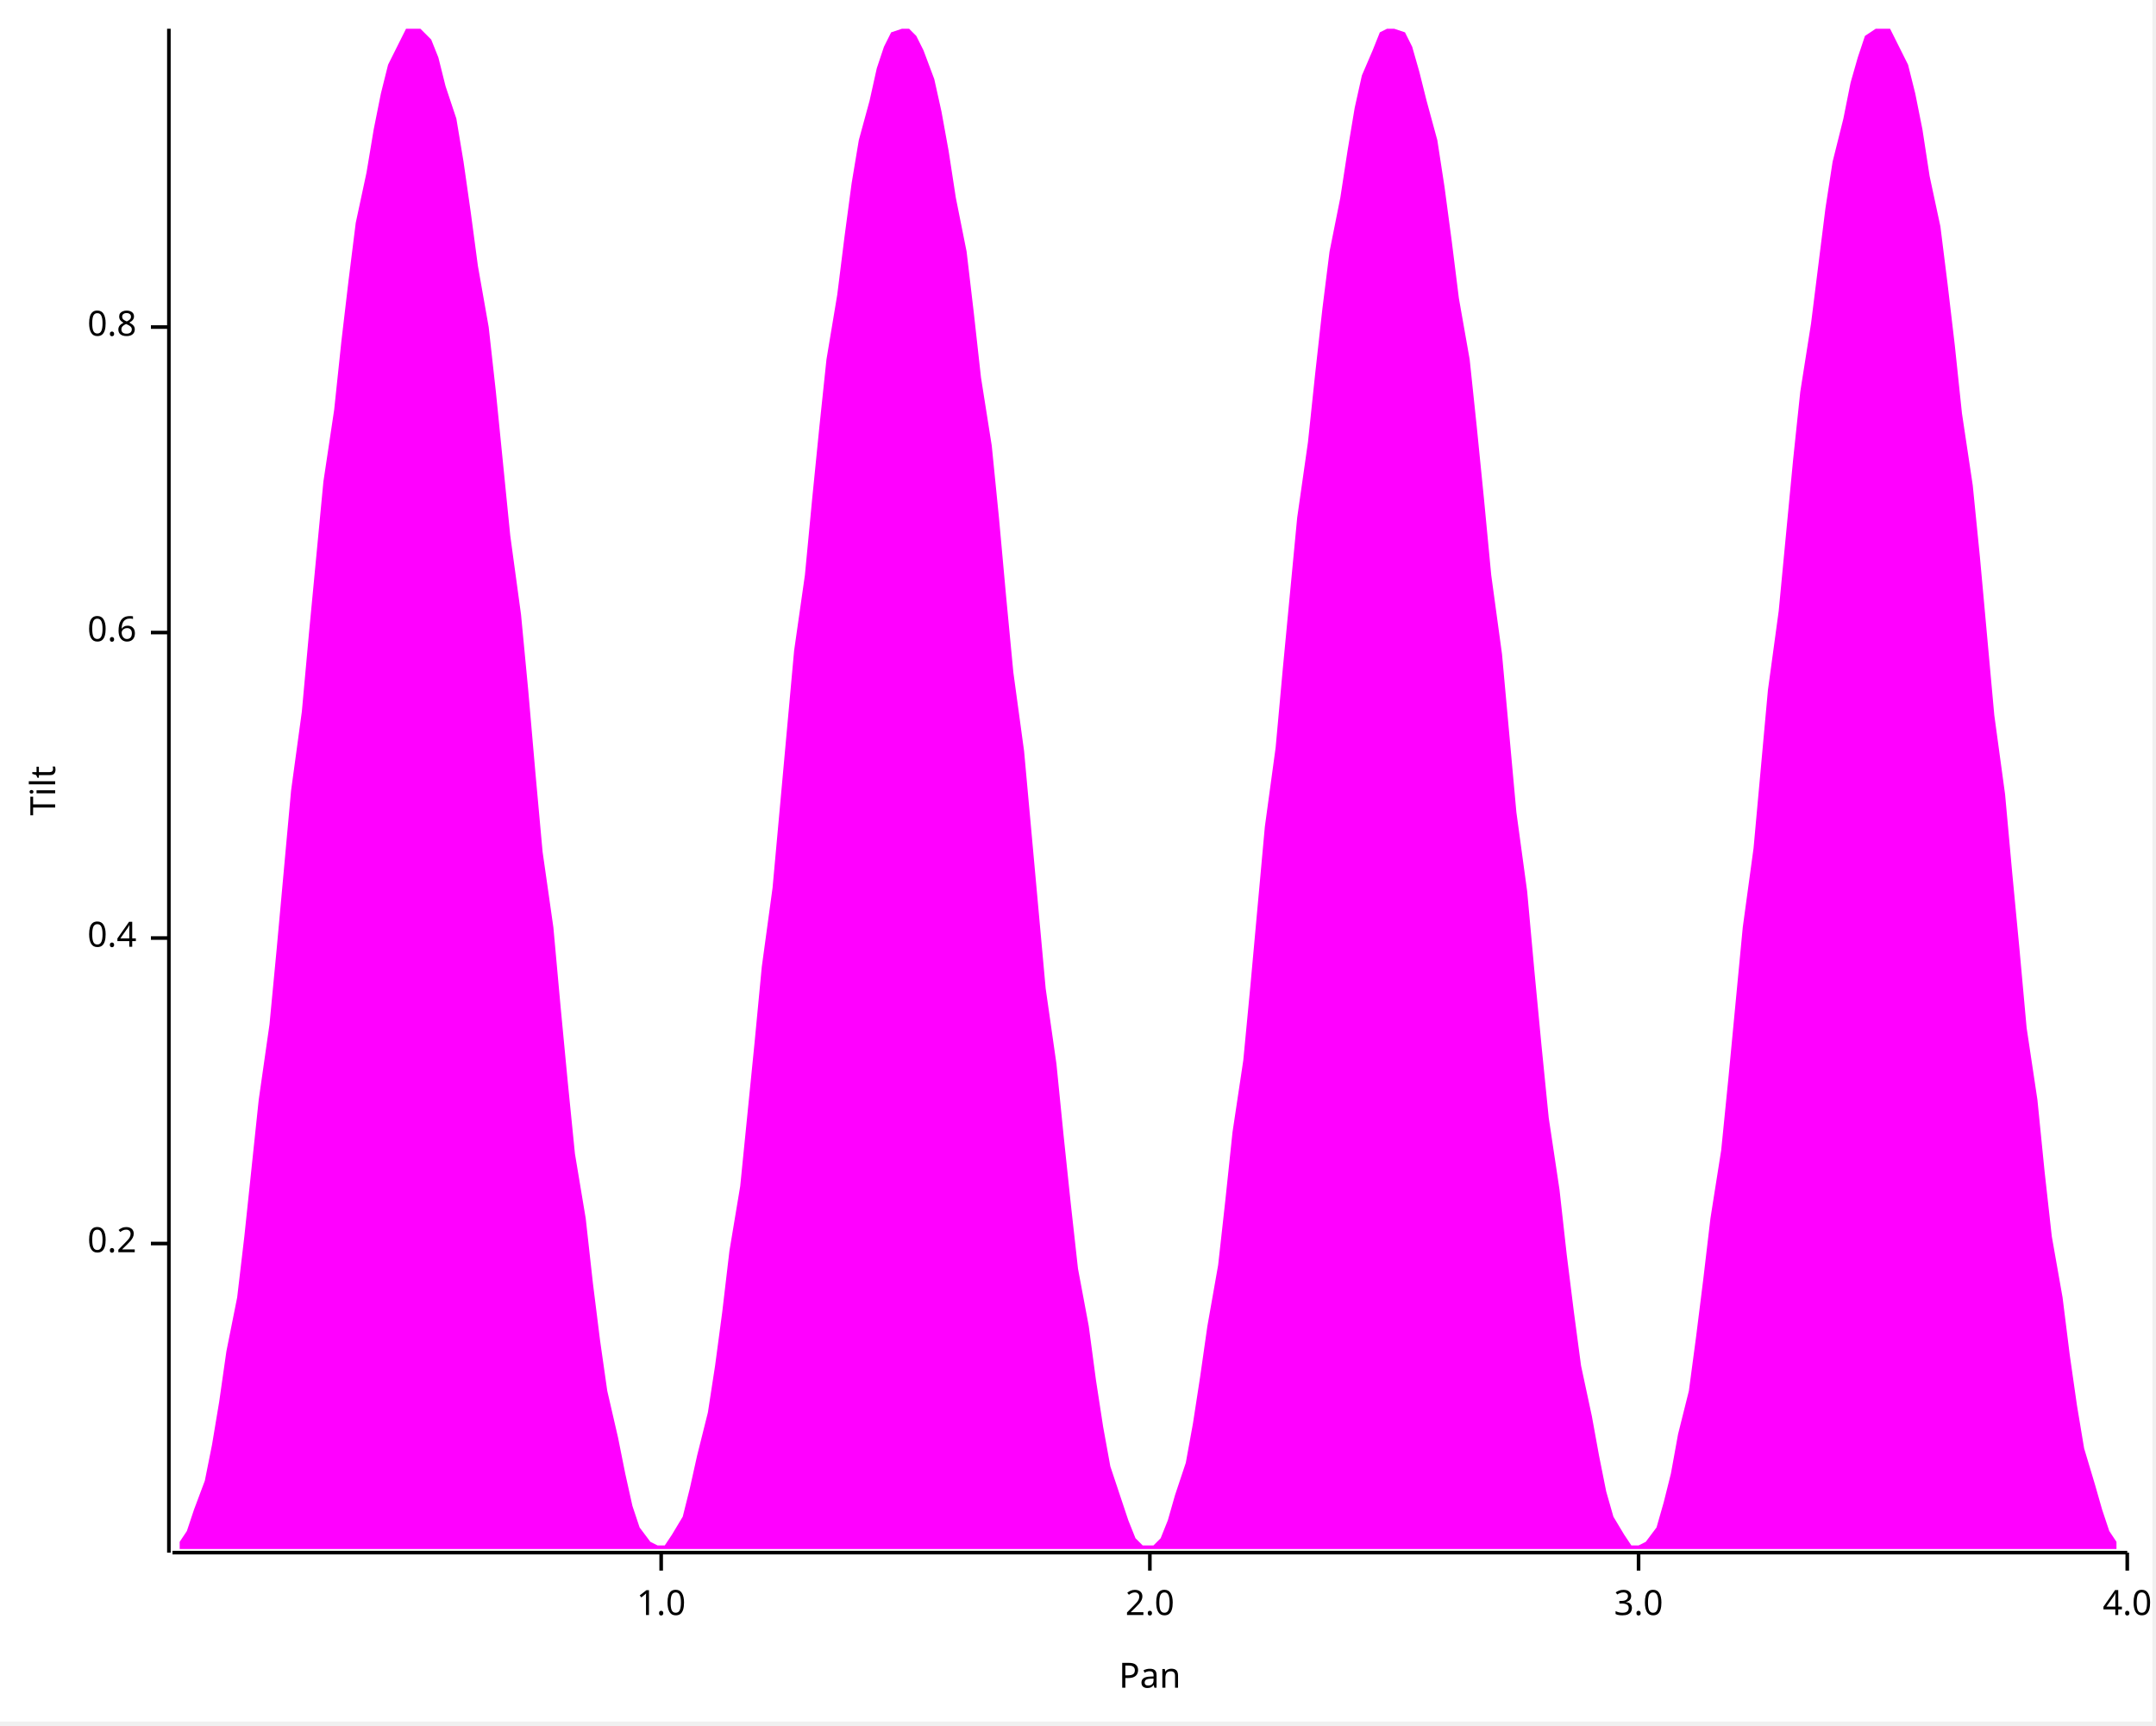
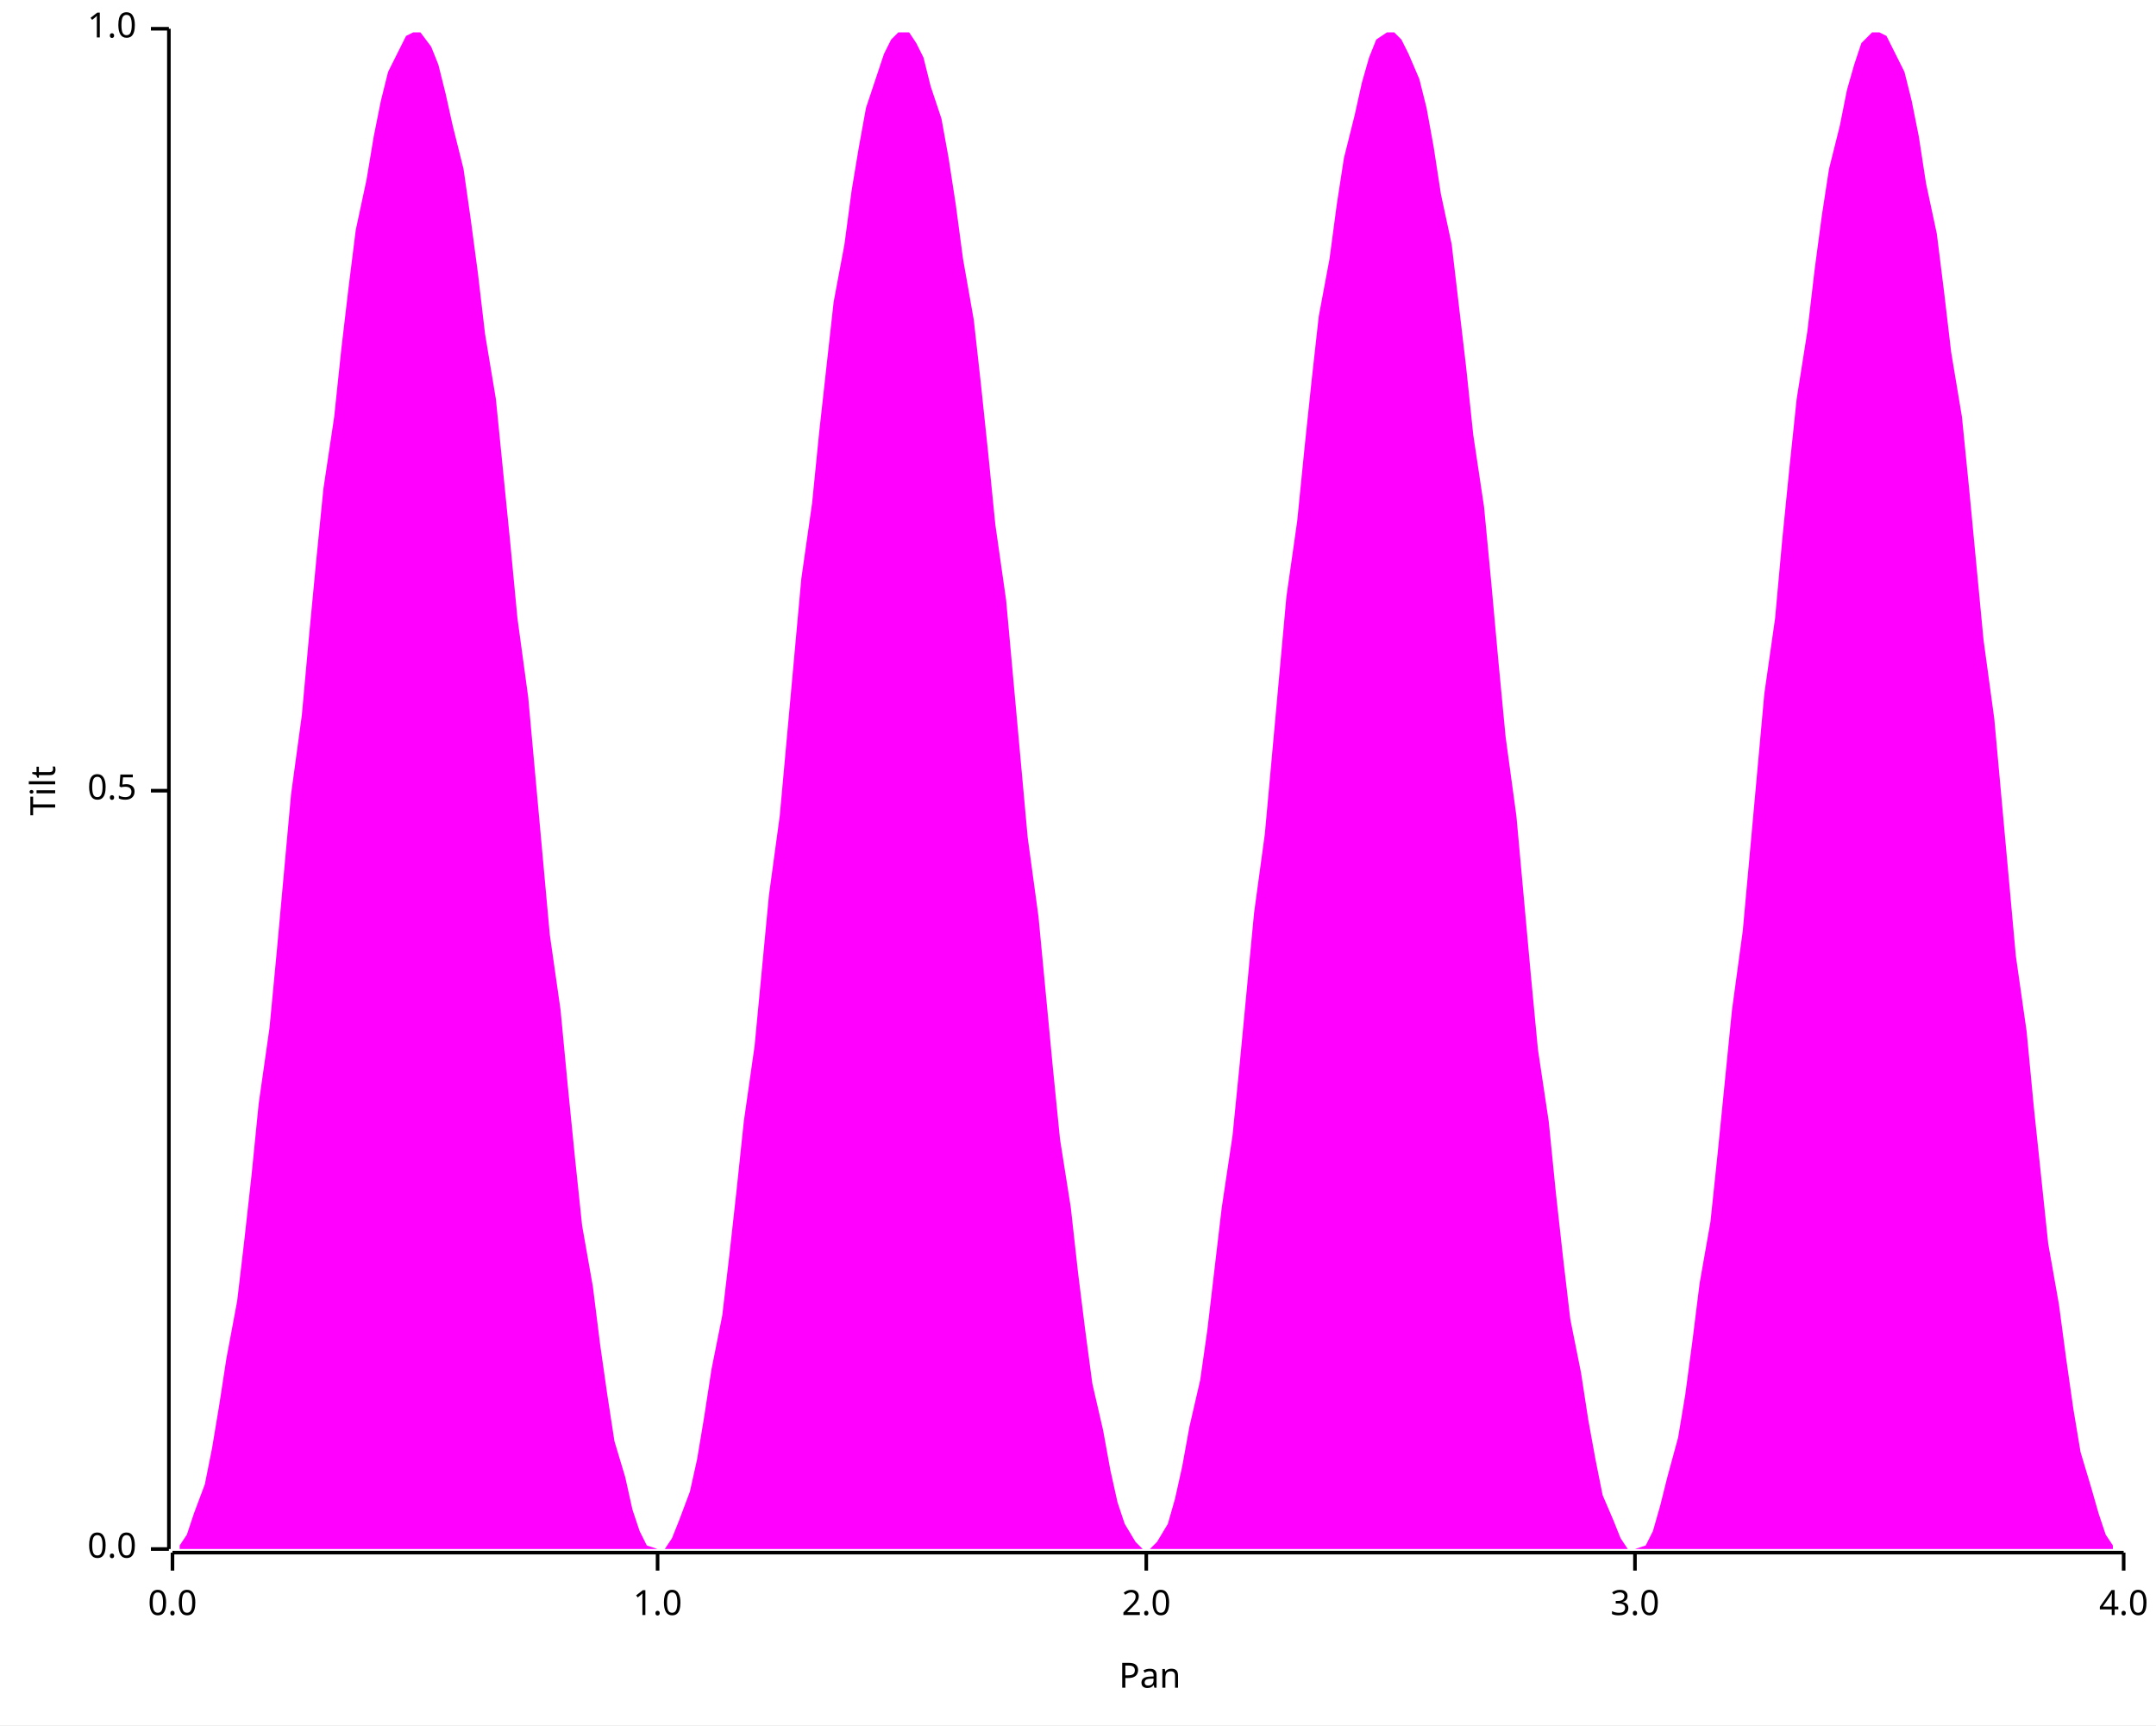
<svg xmlns="http://www.w3.org/2000/svg" width="600" height="480" viewBox="0 0 600 480">
-   <rect x="0" y="0" width="599" height="479" opacity="1" fill="#FFFFFF" stroke="none" />
+   <rect x="0" y="0" width="600" height="480" opacity="1" fill="#FFFFFF" stroke="none" />
  <text x="8" y="220" dy="0.76em" text-anchor="middle" font-family="sans-serif" font-size="9.677" opacity="1" fill="#000000" transform="rotate(270, 8, 220)">
Tilt
</text>
  <text x="320" y="472" dy="-0.5ex" text-anchor="middle" font-family="sans-serif" font-size="9.677" opacity="1" fill="#000000">
Pan
</text>
-   <polyline fill="none" opacity="1" stroke="#000000" stroke-width="1" points="47,8 47,432 " />
-   <text x="38" y="346" dy="0.5ex" text-anchor="end" font-family="sans-serif" font-size="9.677" opacity="1" fill="#000000">
- 0.2
+   <polyline fill="none" opacity="1" stroke="#000000" stroke-width="1" points="47,8 47,431 " />
+   <text x="38" y="431" dy="0.5ex" text-anchor="end" font-family="sans-serif" font-size="9.677" opacity="1" fill="#000000">
+ 0.0
</text>
-   <polyline fill="none" opacity="1" stroke="#000000" stroke-width="1" points="42,346 47,346 " />
-   <text x="38" y="261" dy="0.5ex" text-anchor="end" font-family="sans-serif" font-size="9.677" opacity="1" fill="#000000">
- 0.4
+   <polyline fill="none" opacity="1" stroke="#000000" stroke-width="1" points="42,431 47,431 " />
+   <text x="38" y="220" dy="0.5ex" text-anchor="end" font-family="sans-serif" font-size="9.677" opacity="1" fill="#000000">
+ 0.5
</text>
-   <polyline fill="none" opacity="1" stroke="#000000" stroke-width="1" points="42,261 47,261 " />
-   <text x="38" y="176" dy="0.5ex" text-anchor="end" font-family="sans-serif" font-size="9.677" opacity="1" fill="#000000">
- 0.6
- </text>
-   <polyline fill="none" opacity="1" stroke="#000000" stroke-width="1" points="42,176 47,176 " />
-   <text x="38" y="91" dy="0.5ex" text-anchor="end" font-family="sans-serif" font-size="9.677" opacity="1" fill="#000000">
- 0.8
- </text>
-   <polyline fill="none" opacity="1" stroke="#000000" stroke-width="1" points="42,91 47,91 " />
-   <polyline fill="none" opacity="1" stroke="#000000" stroke-width="1" points="48,432 592,432 " />
-   <text x="184" y="442" dy="0.76em" text-anchor="middle" font-family="sans-serif" font-size="9.677" opacity="1" fill="#000000">
+   <polyline fill="none" opacity="1" stroke="#000000" stroke-width="1" points="42,220 47,220 " />
+   <text x="38" y="8" dy="0.5ex" text-anchor="end" font-family="sans-serif" font-size="9.677" opacity="1" fill="#000000">
1.0
</text>
-   <polyline fill="none" opacity="1" stroke="#000000" stroke-width="1" points="184,432 184,437 " />
-   <text x="320" y="442" dy="0.76em" text-anchor="middle" font-family="sans-serif" font-size="9.677" opacity="1" fill="#000000">
+   <polyline fill="none" opacity="1" stroke="#000000" stroke-width="1" points="42,8 47,8 " />
+   <polyline fill="none" opacity="1" stroke="#000000" stroke-width="1" points="48,432 591,432 " />
+   <text x="48" y="442" dy="0.76em" text-anchor="middle" font-family="sans-serif" font-size="9.677" opacity="1" fill="#000000">
+ 0.0
+ </text>
+   <polyline fill="none" opacity="1" stroke="#000000" stroke-width="1" points="48,432 48,437 " />
+   <text x="183" y="442" dy="0.76em" text-anchor="middle" font-family="sans-serif" font-size="9.677" opacity="1" fill="#000000">
+ 1.0
+ </text>
+   <polyline fill="none" opacity="1" stroke="#000000" stroke-width="1" points="183,432 183,437 " />
+   <text x="319" y="442" dy="0.76em" text-anchor="middle" font-family="sans-serif" font-size="9.677" opacity="1" fill="#000000">
2.0
</text>
-   <polyline fill="none" opacity="1" stroke="#000000" stroke-width="1" points="320,432 320,437 " />
-   <text x="456" y="442" dy="0.76em" text-anchor="middle" font-family="sans-serif" font-size="9.677" opacity="1" fill="#000000">
+   <polyline fill="none" opacity="1" stroke="#000000" stroke-width="1" points="319,432 319,437 " />
+   <text x="455" y="442" dy="0.76em" text-anchor="middle" font-family="sans-serif" font-size="9.677" opacity="1" fill="#000000">
3.0
</text>
-   <polyline fill="none" opacity="1" stroke="#000000" stroke-width="1" points="456,432 456,437 " />
-   <text x="592" y="442" dy="0.76em" text-anchor="middle" font-family="sans-serif" font-size="9.677" opacity="1" fill="#000000">
+   <polyline fill="none" opacity="1" stroke="#000000" stroke-width="1" points="455,432 455,437 " />
+   <text x="591" y="442" dy="0.76em" text-anchor="middle" font-family="sans-serif" font-size="9.677" opacity="1" fill="#000000">
4.0
</text>
-   <polyline fill="none" opacity="1" stroke="#000000" stroke-width="1" points="592,432 592,437 " />
-   <polygon opacity="1" fill="#FF00FF" points="50,429 52,426 54,420 57,412 59,402 61,390 63,376 66,361 68,344 70,325 72,306 75,285 77,264 79,242 81,220 84,198 86,176 88,155 90,134 93,114 95,95 97,78 99,62 102,48 104,36 106,26 108,18 111,12 113,8 115,8 117,8 120,11 122,16 124,24 127,33 129,45 131,59 133,74 136,91 138,109 140,129 142,149 145,171 147,192 149,215 151,237 154,258 156,280 158,301 160,321 163,339 165,357 167,373 169,387 172,400 174,410 176,419 178,425 181,429 183,430 185,430 187,427 190,422 192,414 194,405 197,393 199,380 201,365 203,348 206,330 208,310 210,290 212,269 215,247 217,225 219,203 221,181 224,160 226,139 228,119 230,100 233,82 235,66 237,51 239,39 242,28 244,19 246,13 248,9 251,8 253,8 255,10 257,14 260,22 262,31 264,42 266,55 269,70 271,87 273,105 276,124 278,144 280,166 282,187 285,209 287,231 289,253 291,275 294,296 296,316 298,335 300,353 303,369 305,384 307,397 309,408 312,417 314,423 316,428 318,430 321,430 323,428 325,423 327,416 330,407 332,396 334,383 336,369 339,352 341,334 343,315 346,295 348,274 350,252 352,230 355,208 357,186 359,165 361,144 364,123 366,104 368,86 370,70 373,55 375,42 377,30 379,21 382,14 384,9 386,8 388,8 391,9 393,13 395,20 397,28 400,39 402,52 404,67 406,83 409,100 411,119 413,139 415,160 418,182 420,204 422,226 425,248 427,270 429,291 431,311 434,331 436,349 438,365 440,380 443,394 445,405 447,415 449,422 452,427 454,430 456,430 458,429 461,425 463,418 465,410 467,399 470,387 472,372 474,356 476,339 479,320 481,300 483,279 485,258 488,236 490,214 492,192 495,170 497,149 499,128 501,109 504,90 506,74 508,58 510,45 513,33 515,23 517,16 519,10 522,8 524,8 526,8 528,12 531,18 533,26 535,36 537,49 540,63 542,79 544,96 546,115 549,135 551,155 553,177 555,199 558,221 560,243 562,264 564,286 567,306 569,326 571,344 574,361 576,377 578,391 580,403 583,413 585,420 587,426 589,429 589,431 50,431 " />
+   <polyline fill="none" opacity="1" stroke="#000000" stroke-width="1" points="591,432 591,437 " />
+   <polygon opacity="1" fill="#FF00FF" points="50,430 52,427 54,421 57,413 59,403 61,391 63,378 66,362 68,345 70,327 72,307 75,286 77,265 79,243 81,221 84,199 86,177 88,156 90,136 93,116 95,97 97,80 99,64 102,50 104,38 106,28 108,20 111,14 113,10 115,9 117,9 120,13 122,18 124,26 126,35 129,47 131,61 133,76 135,93 138,111 140,131 142,151 144,172 147,194 149,216 151,238 153,260 156,281 158,302 160,322 162,341 165,358 167,374 169,388 171,401 174,411 176,420 178,426 180,430 183,431 185,431 187,428 189,423 192,415 194,406 196,394 198,381 201,366 203,349 205,331 207,312 210,291 212,270 214,249 217,227 219,205 221,183 223,161 226,140 228,120 230,102 232,84 235,68 237,53 239,41 241,30 244,21 246,15 248,11 250,9 253,9 255,12 257,16 259,24 262,33 264,44 266,57 268,72 271,89 273,107 275,126 277,146 280,167 282,189 284,211 286,233 289,255 291,276 293,297 295,317 298,336 300,354 302,370 304,385 307,398 309,409 311,418 313,424 316,429 318,431 320,431 322,429 325,424 327,417 329,408 331,397 334,384 336,370 338,353 340,336 343,316 345,296 347,275 349,254 352,232 354,210 356,188 358,166 361,145 363,125 365,106 367,88 370,72 372,57 374,44 377,32 379,23 381,16 383,11 386,9 388,9 390,11 392,15 395,22 397,30 399,41 401,54 404,68 406,85 408,102 410,121 413,141 415,162 417,184 419,205 422,227 424,249 426,271 428,292 431,312 433,332 435,350 437,367 440,382 442,395 444,406 446,416 449,423 451,428 453,431 455,431 458,430 460,426 462,419 464,411 467,400 469,388 471,373 473,357 476,340 478,321 480,301 482,281 485,259 487,237 489,215 491,193 494,172 496,150 498,130 500,111 503,92 505,75 507,60 509,47 512,35 514,25 516,18 518,12 521,9 523,9 525,10 527,14 530,20 532,28 534,38 536,51 539,65 541,81 543,98 546,116 548,136 550,157 552,178 555,200 557,222 559,244 561,266 564,287 566,308 568,327 570,346 573,363 575,378 577,392 579,404 582,414 584,421 586,427 588,430 588,431 50,431 " />
</svg>
